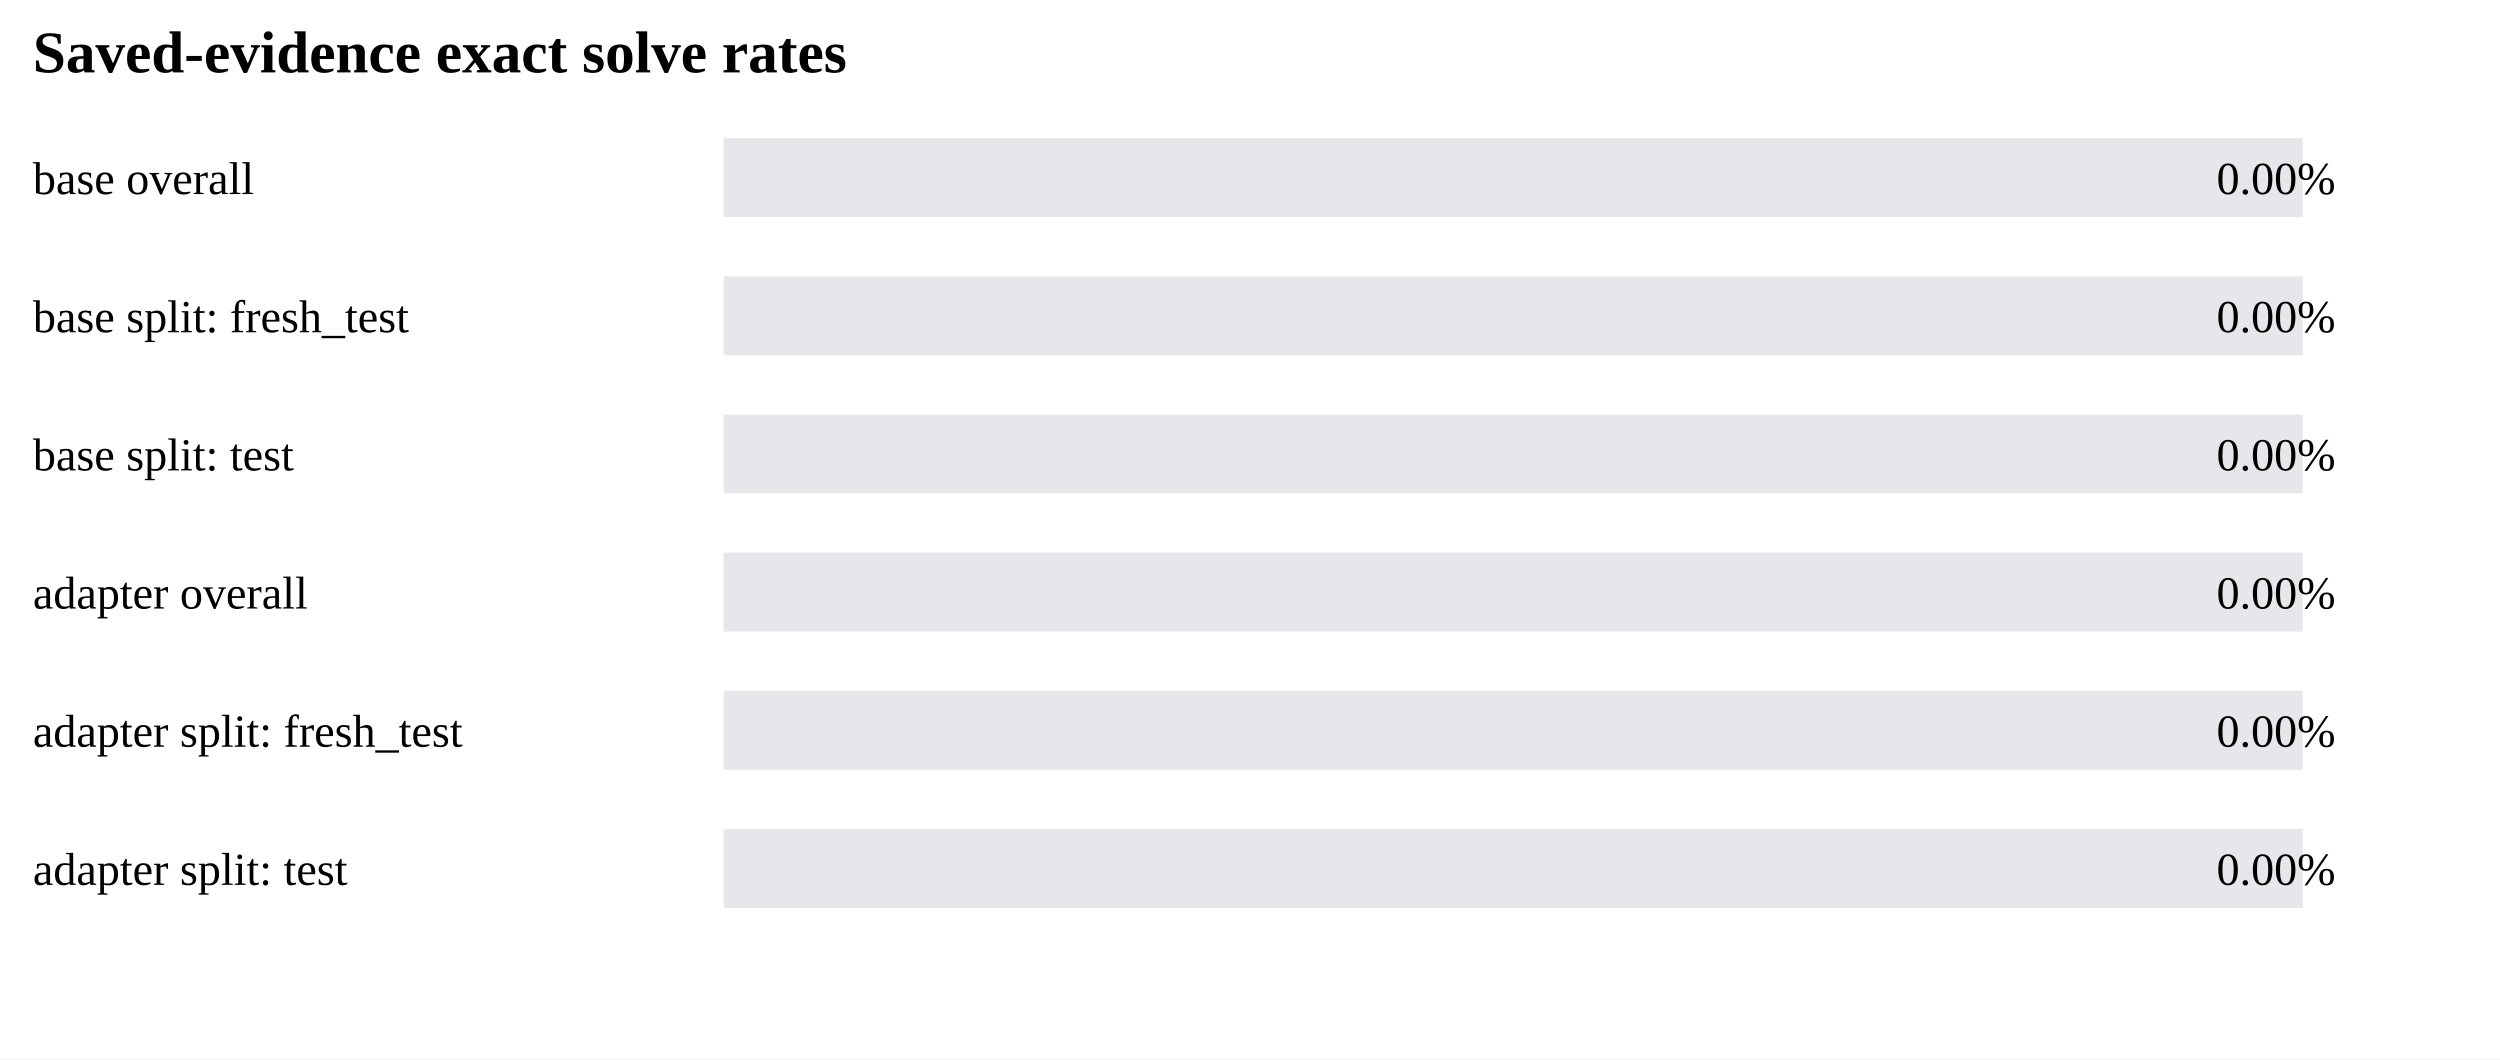
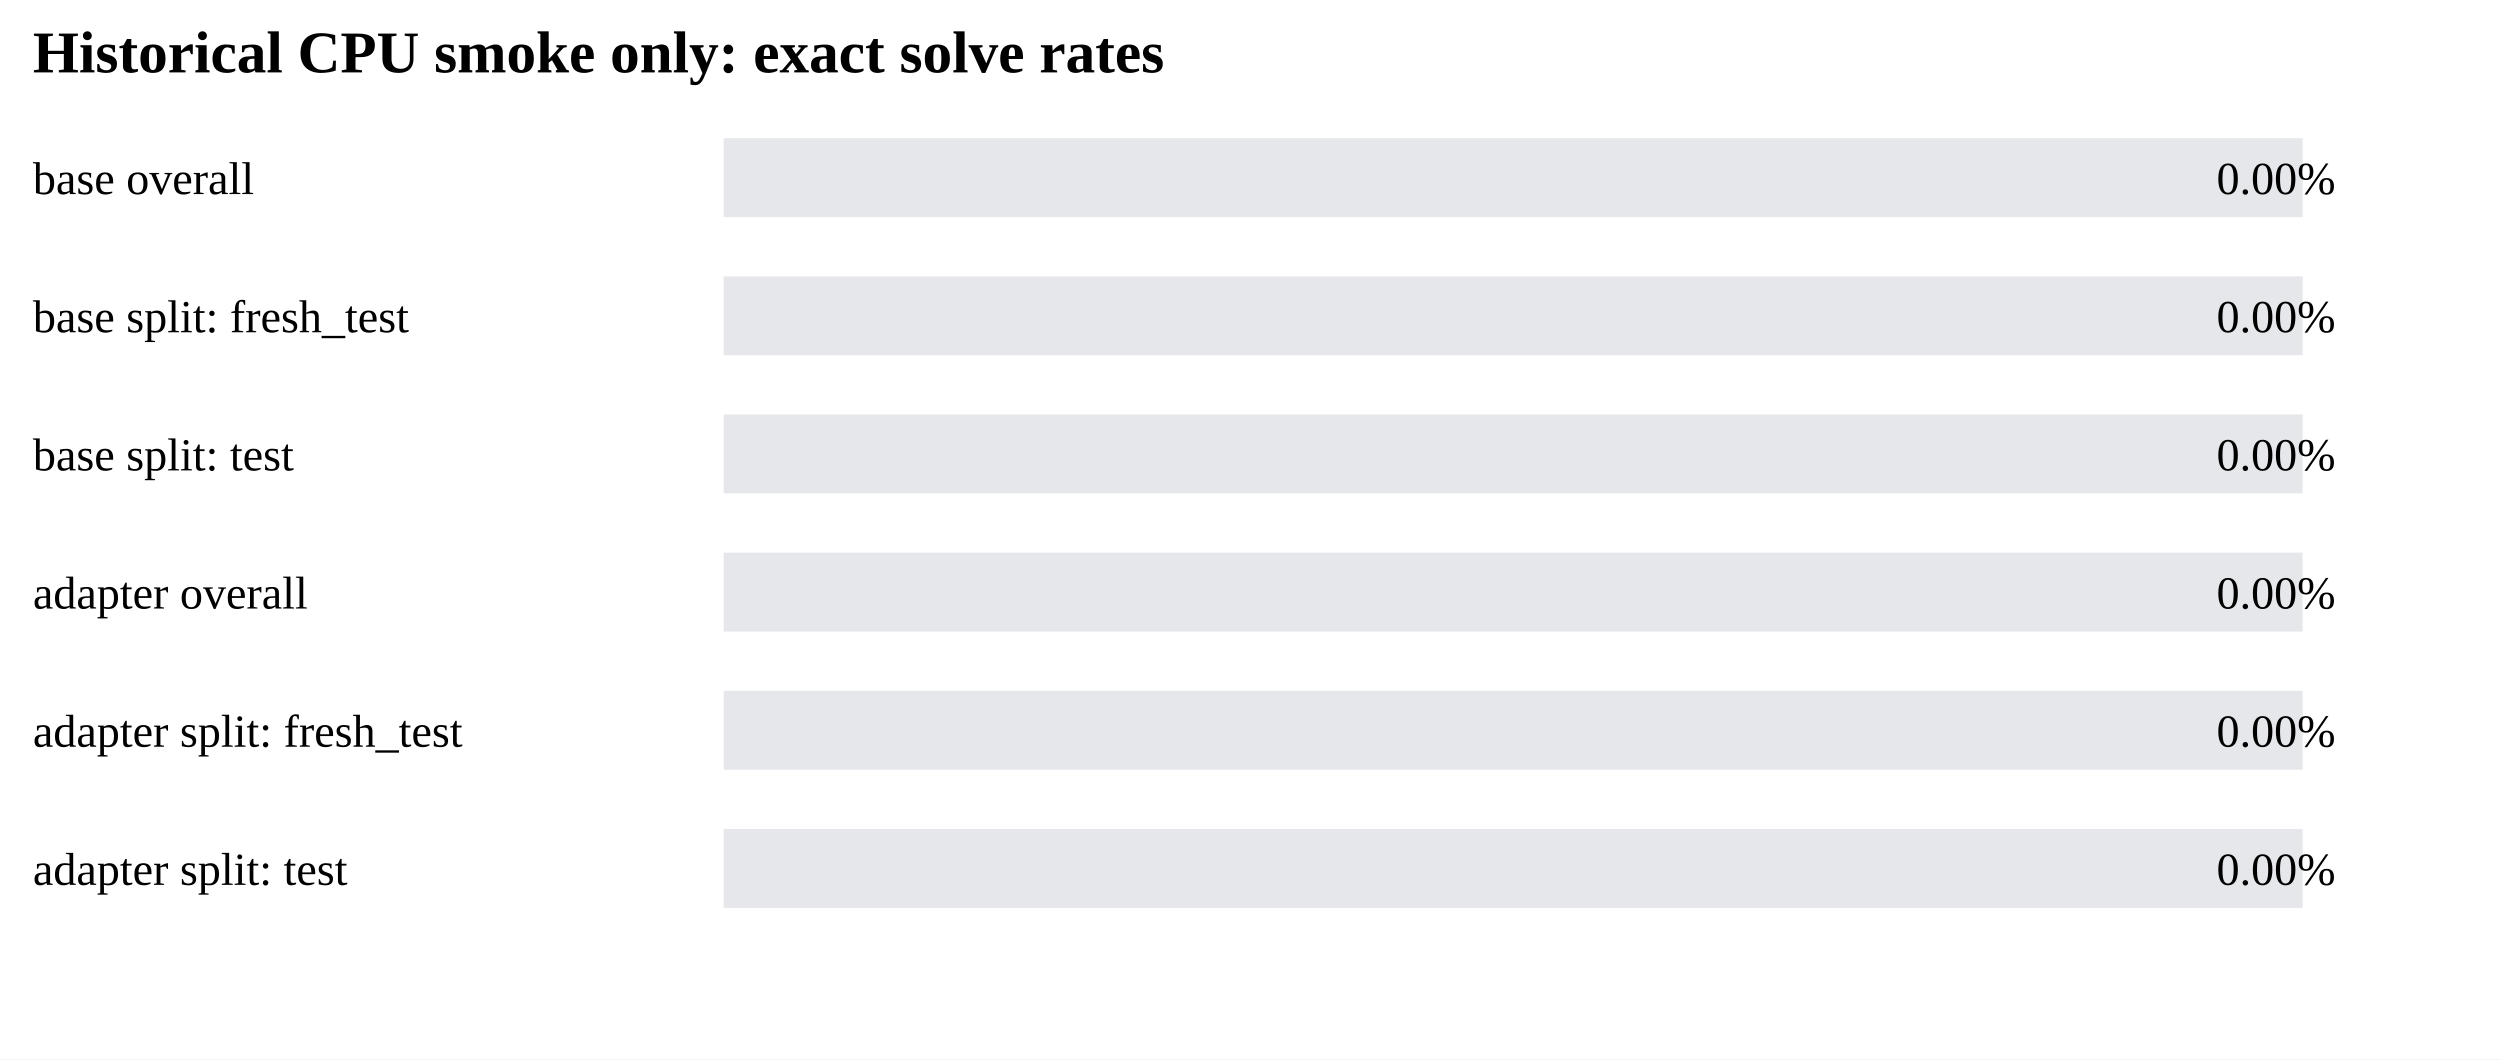
<svg xmlns="http://www.w3.org/2000/svg" width="760" height="322" viewBox="0 0 760 322">
  <rect width="100%" height="100%" fill="white" />
-   <text x="10" y="22" font-size="18" font-weight="bold">Saved-evidence exact solve rates</text>
+   <text x="10" y="22" font-size="18" font-weight="bold">Historical CPU smoke only: exact solve rates</text>
  <text x="10" y="59" font-size="14">base overall</text>
  <rect x="220" y="42" width="480" height="24" fill="#e5e7eb" />
  <rect x="220" y="42" width="0.00" height="24" fill="#2563eb" />
  <text x="710" y="59" text-anchor="end" font-size="14">0.00%</text>
  <text x="10" y="101" font-size="14">base split: fresh_test</text>
  <rect x="220" y="84" width="480" height="24" fill="#e5e7eb" />
  <rect x="220" y="84" width="0.00" height="24" fill="#2563eb" />
  <text x="710" y="101" text-anchor="end" font-size="14">0.00%</text>
  <text x="10" y="143" font-size="14">base split: test</text>
  <rect x="220" y="126" width="480" height="24" fill="#e5e7eb" />
  <rect x="220" y="126" width="0.00" height="24" fill="#2563eb" />
  <text x="710" y="143" text-anchor="end" font-size="14">0.00%</text>
  <text x="10" y="185" font-size="14">adapter overall</text>
  <rect x="220" y="168" width="480" height="24" fill="#e5e7eb" />
  <rect x="220" y="168" width="0.00" height="24" fill="#2563eb" />
  <text x="710" y="185" text-anchor="end" font-size="14">0.00%</text>
  <text x="10" y="227" font-size="14">adapter split: fresh_test</text>
  <rect x="220" y="210" width="480" height="24" fill="#e5e7eb" />
  <rect x="220" y="210" width="0.00" height="24" fill="#2563eb" />
  <text x="710" y="227" text-anchor="end" font-size="14">0.00%</text>
  <text x="10" y="269" font-size="14">adapter split: test</text>
  <rect x="220" y="252" width="480" height="24" fill="#e5e7eb" />
  <rect x="220" y="252" width="0.00" height="24" fill="#2563eb" />
  <text x="710" y="269" text-anchor="end" font-size="14">0.00%</text>
</svg>
